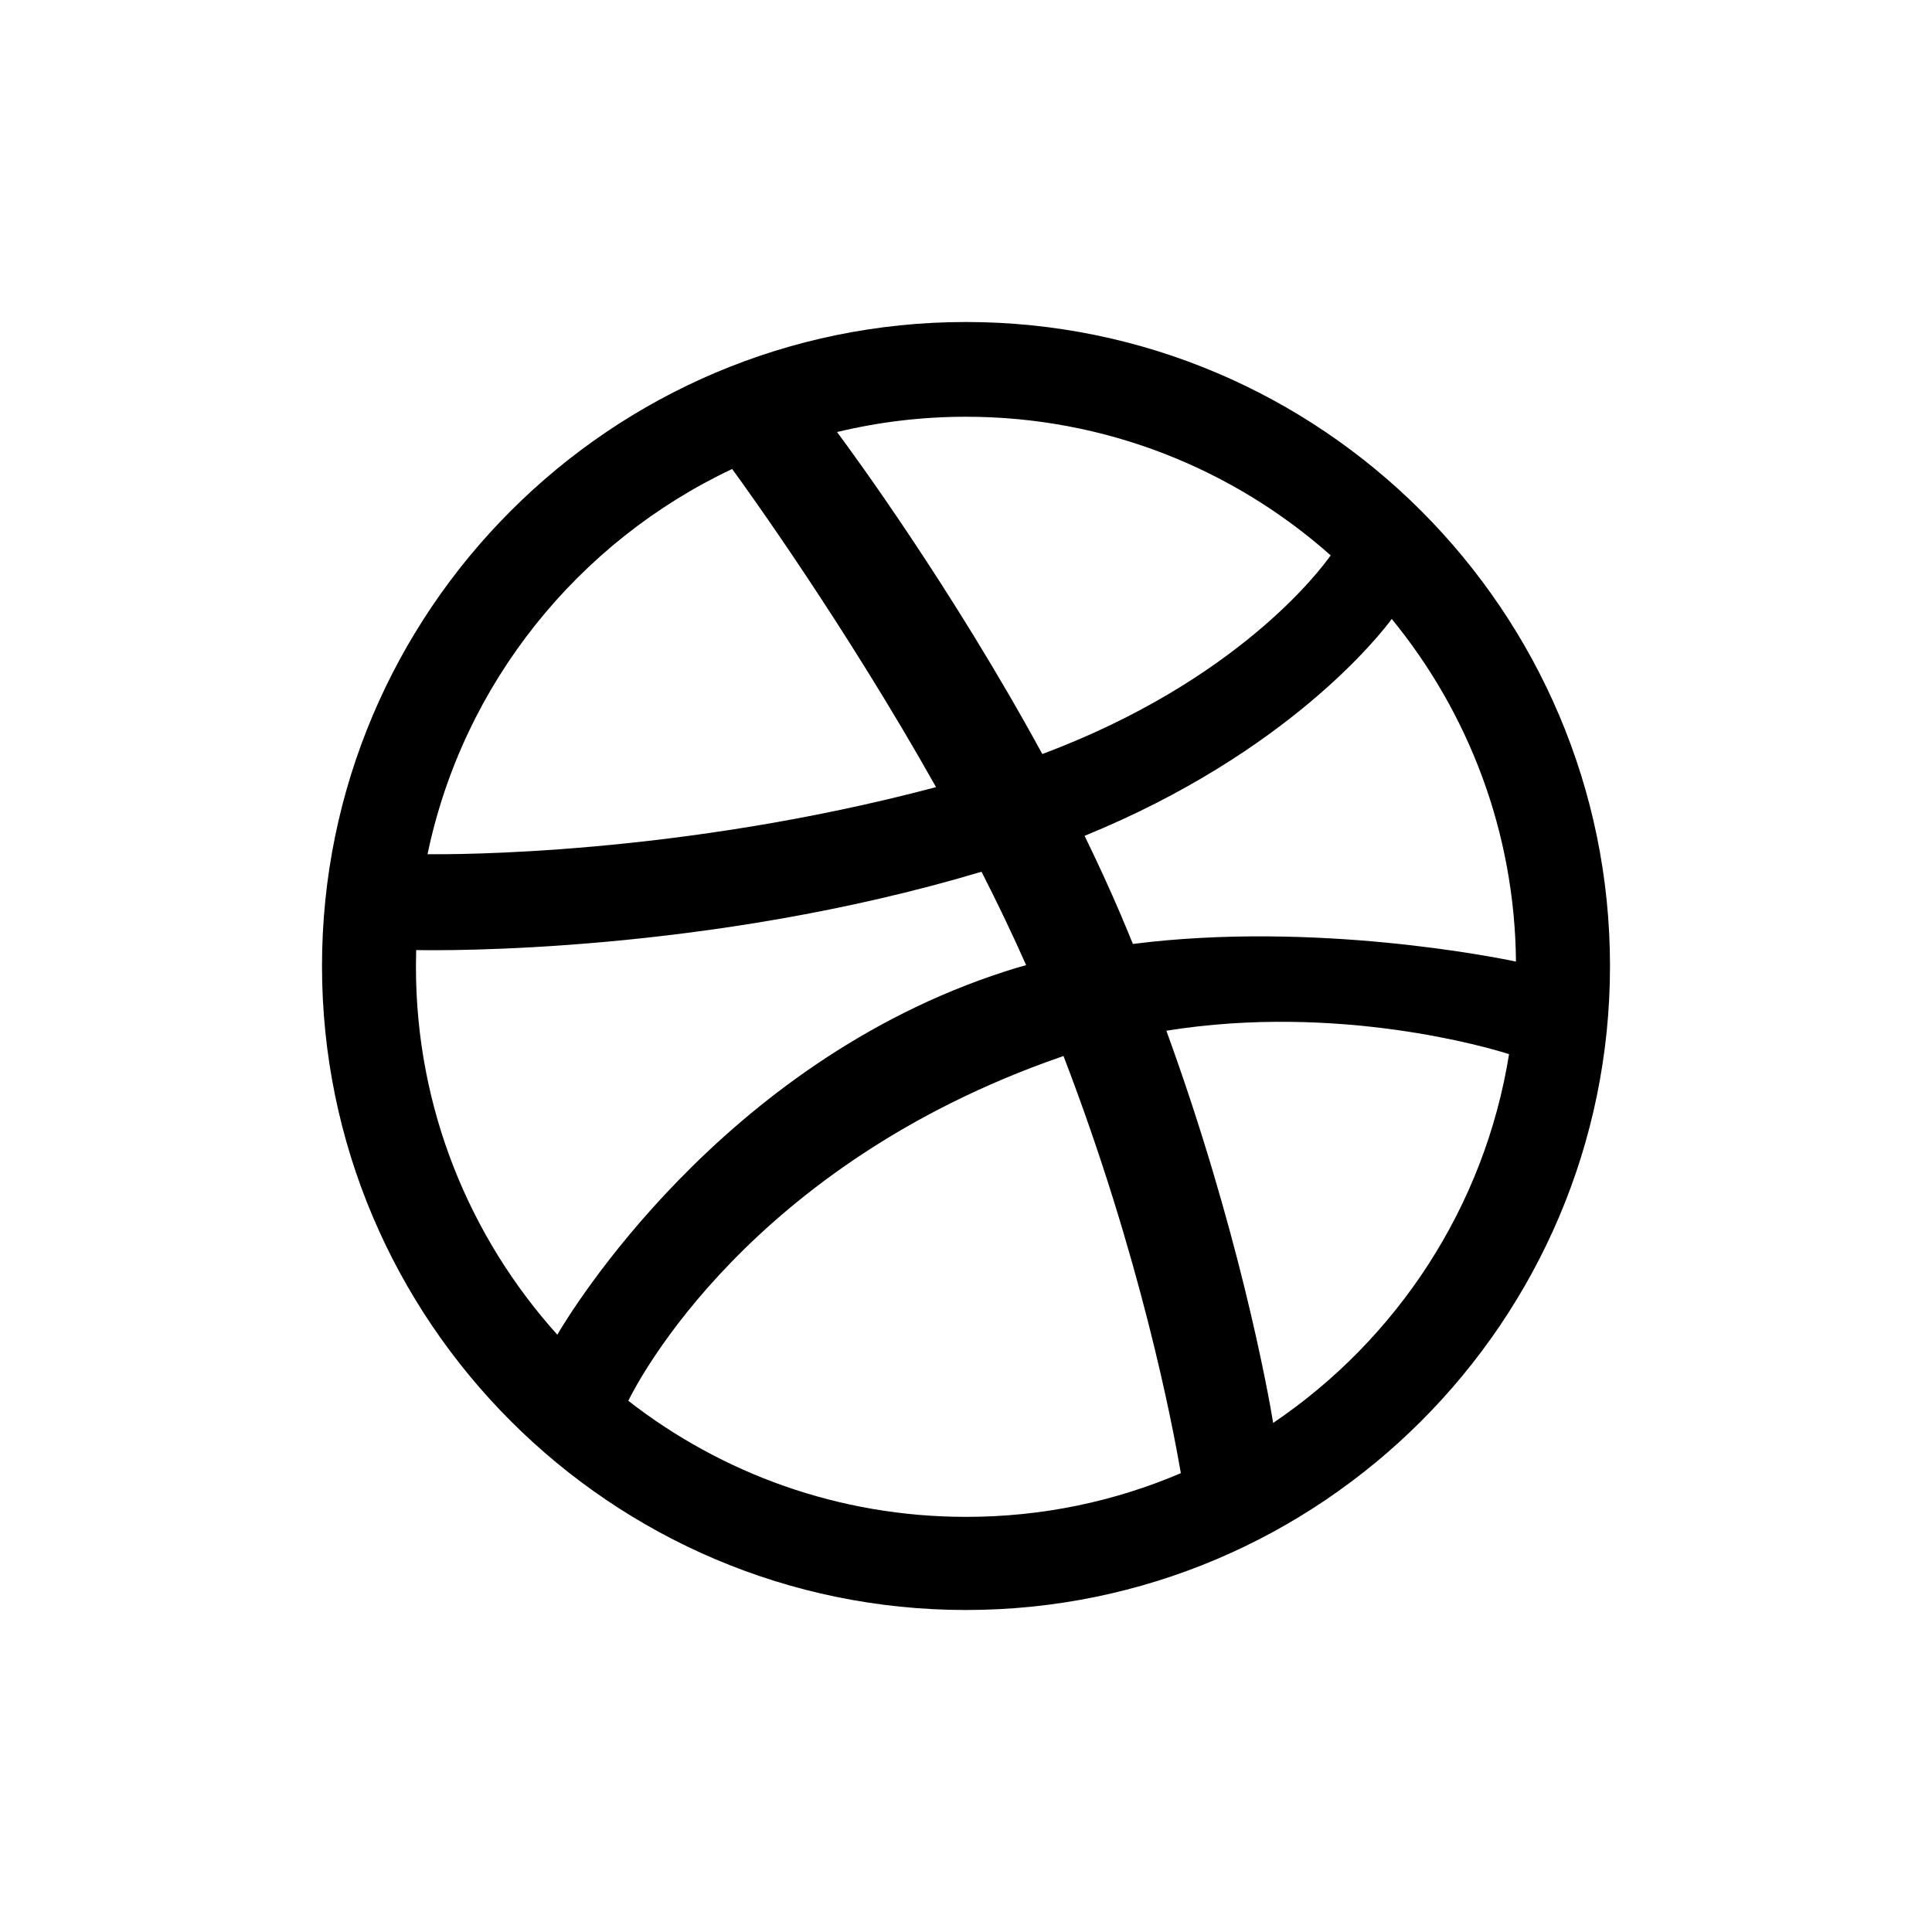
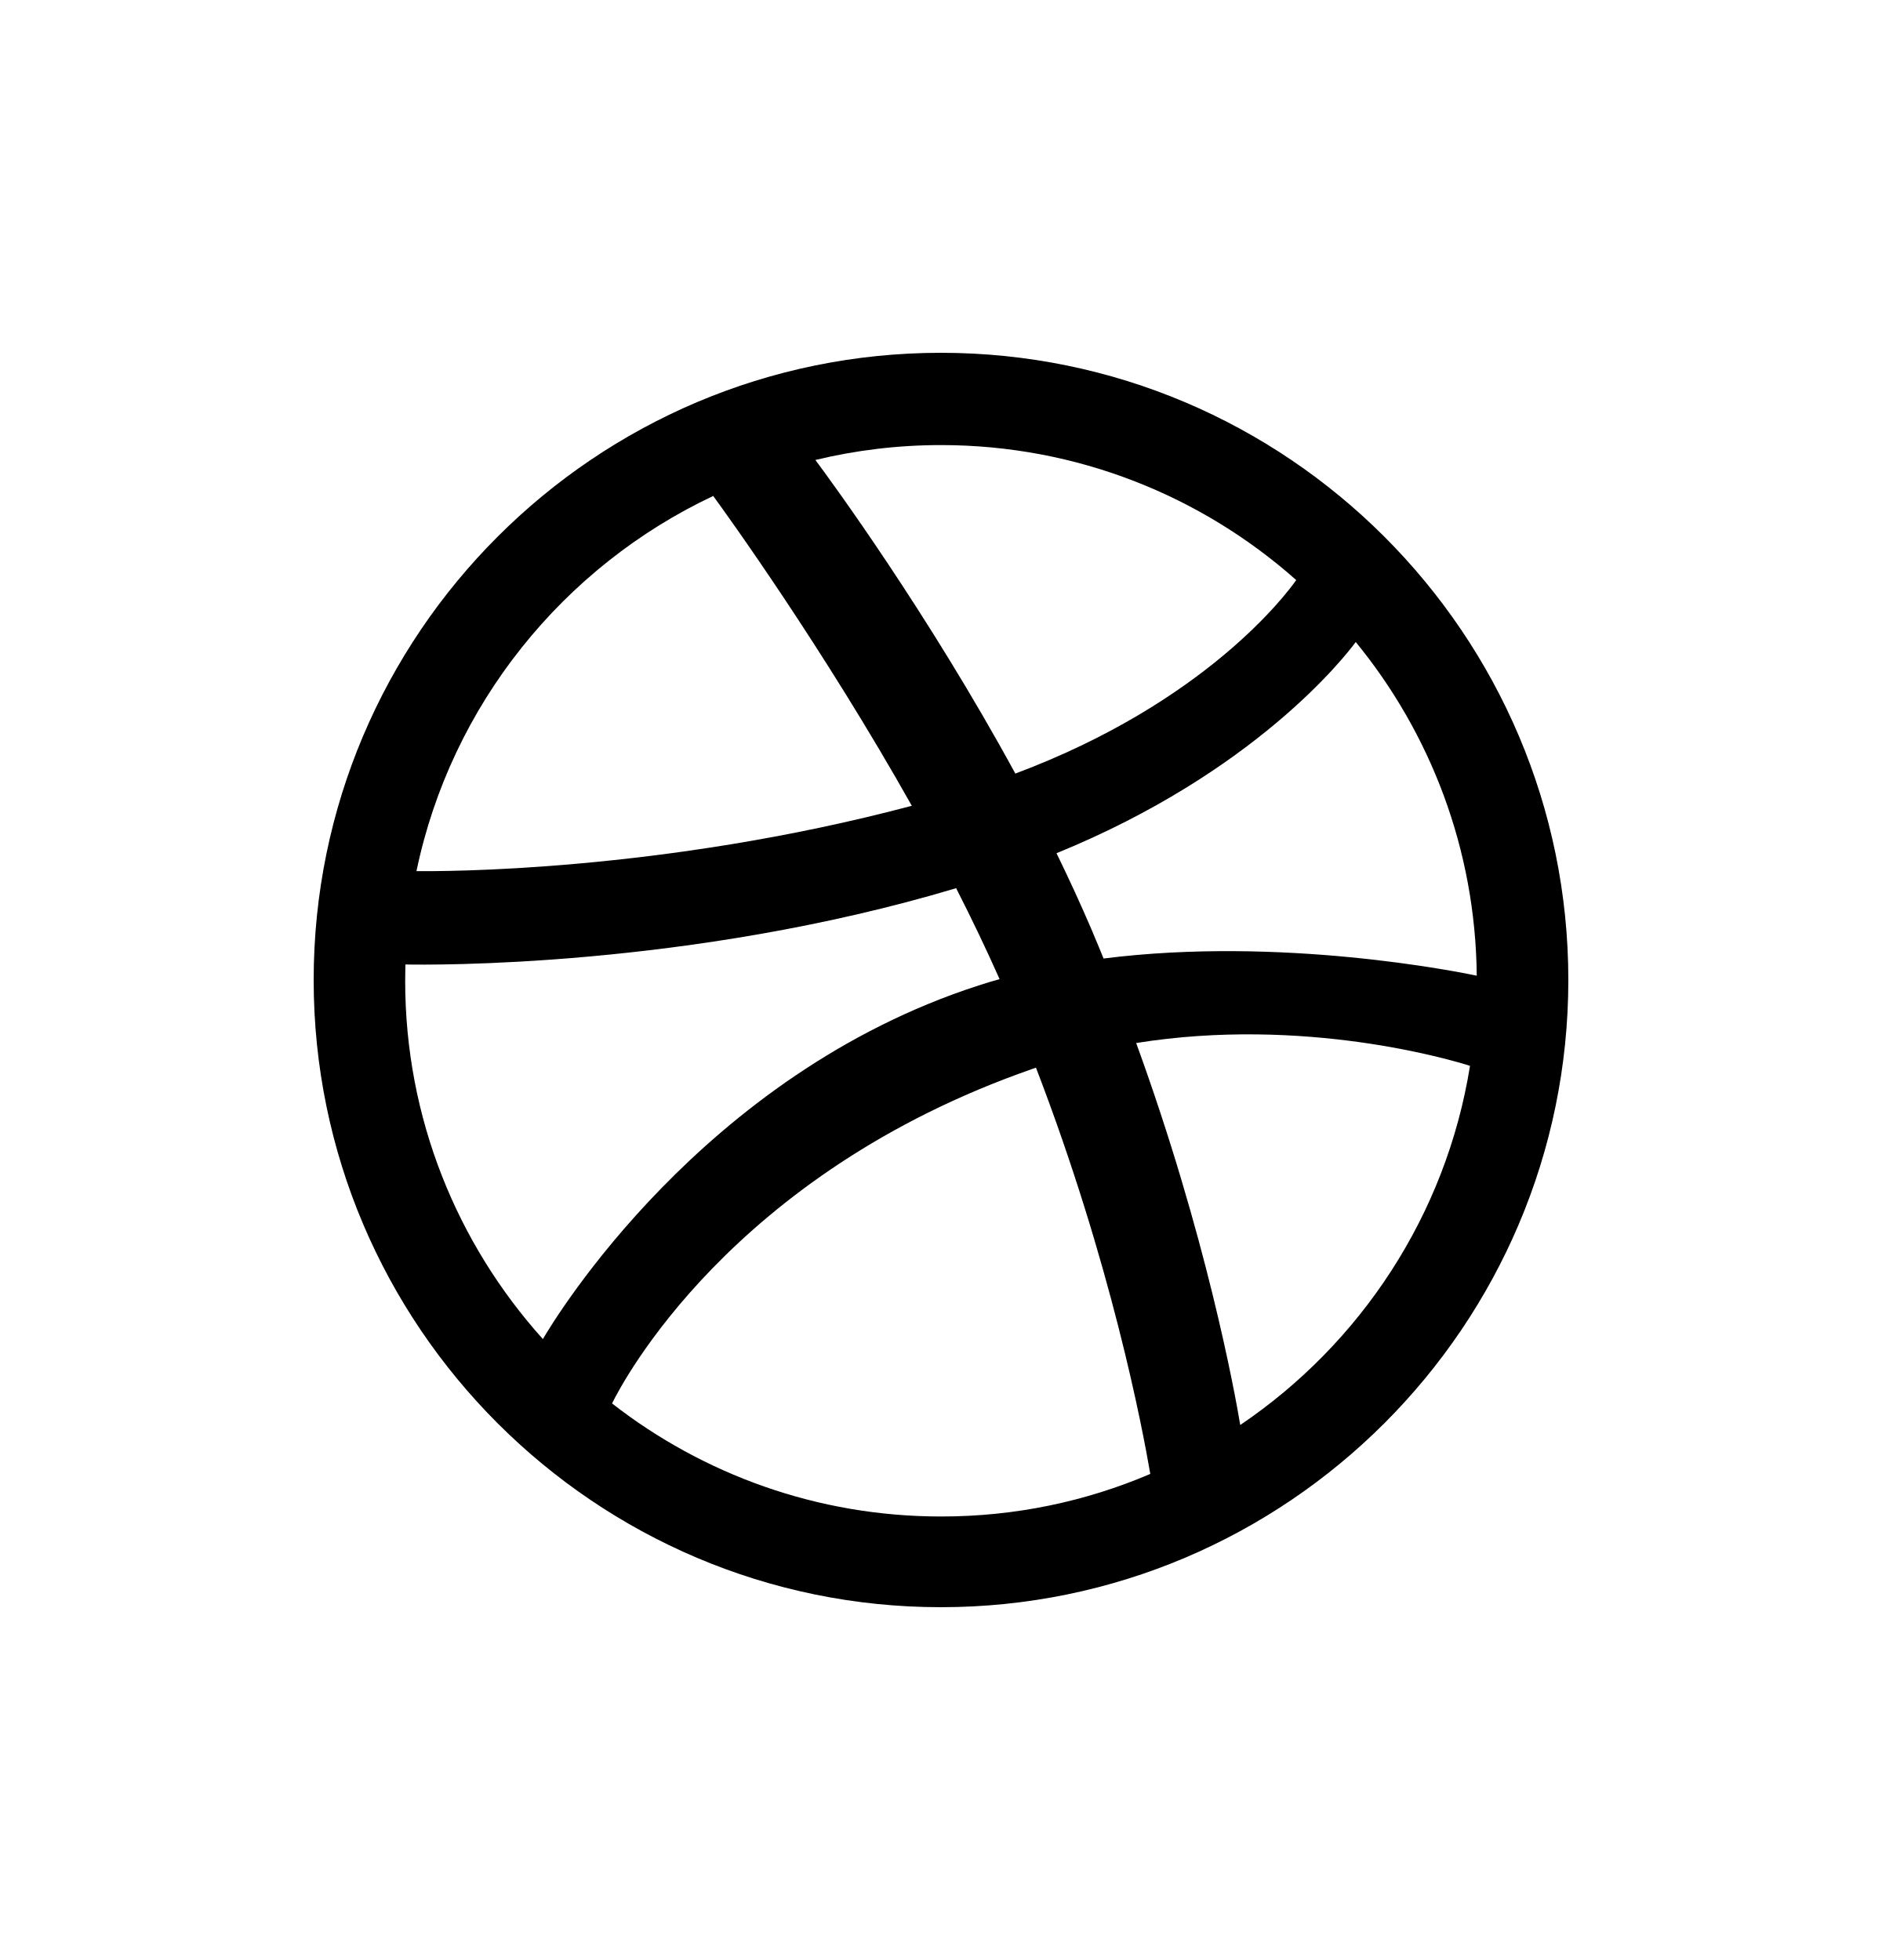
- <svg xmlns="http://www.w3.org/2000/svg" width="24" height="24" viewBox="0 0 24 24" fill="none">
-   <g id="social-dribbble">
-     <path id="dribbble" fill-rule="evenodd" clip-rule="evenodd" d="M11.999 20C7.588 20 4 16.41 4 12C4 7.589 7.588 4 11.999 4C16.411 4 20 7.589 20 12C20 16.41 16.411 20 11.999 20ZM18.746 13.095C18.513 13.02 16.631 12.46 14.489 12.804C15.383 15.259 15.747 17.26 15.816 17.676C17.35 16.639 18.442 14.996 18.746 13.095ZM13.211 13.118C14.17 15.612 14.566 17.701 14.669 18.3C13.849 18.651 12.945 18.844 12 18.843C10.42 18.843 8.964 18.304 7.805 17.401C7.929 17.149 9.312 14.476 13.166 13.134L13.211 13.118ZM6.923 16.58C7.078 16.315 8.953 13.21 12.478 12.07C12.566 12.041 12.657 12.014 12.747 11.989C12.575 11.601 12.388 11.212 12.193 10.829C8.78 11.85 5.469 11.808 5.17 11.802L5.169 11.855V11.855V11.855V11.855C5.168 11.907 5.167 11.958 5.167 12.011C5.167 13.766 5.832 15.367 6.923 16.58ZM11.628 9.778C8.431 10.627 5.616 10.615 5.311 10.611C5.753 8.49 7.183 6.728 9.095 5.826C9.276 6.073 10.496 7.765 11.628 9.778ZM10.398 5.367C10.587 5.62 11.828 7.311 12.948 9.367C15.378 8.457 16.407 7.074 16.53 6.899C15.324 5.828 13.736 5.177 12 5.177C11.448 5.177 10.912 5.243 10.398 5.367ZM13.473 10.383C15.999 9.352 17.145 7.884 17.289 7.689C18.241 8.852 18.817 10.333 18.832 11.945C18.606 11.898 16.347 11.438 14.073 11.726C14.033 11.625 13.991 11.526 13.948 11.425C13.941 11.408 13.934 11.39 13.927 11.373C13.784 11.039 13.632 10.709 13.473 10.383Z" fill="black" />
-   </g>
+ <svg xmlns="http://www.w3.org/2000/svg" width="24" height="25" viewBox="0 0 24 25" fill="none">
+   <path fill-rule="evenodd" clip-rule="evenodd" d="M11.999 20.5C7.588 20.5 4 16.91 4 12.5C4 8.089 7.588 4.5 11.999 4.5C16.411 4.5 20 8.089 20 12.5C20 16.91 16.411 20.5 11.999 20.5ZM18.746 13.595C18.513 13.52 16.631 12.96 14.489 13.304C15.383 15.759 15.747 17.76 15.816 18.176C17.35 17.139 18.442 15.496 18.746 13.595ZM13.211 13.618C14.17 16.112 14.566 18.201 14.669 18.8C13.849 19.151 12.945 19.344 12 19.343C10.42 19.343 8.964 18.804 7.805 17.901C7.929 17.649 9.312 14.976 13.166 13.634L13.211 13.618ZM6.923 17.08C7.078 16.815 8.953 13.71 12.478 12.57C12.566 12.541 12.657 12.514 12.747 12.489C12.575 12.101 12.388 11.712 12.193 11.329C8.78 12.35 5.469 12.308 5.17 12.302L5.169 12.355V12.355V12.355V12.355C5.168 12.407 5.167 12.458 5.167 12.511C5.167 14.266 5.832 15.867 6.923 17.08ZM11.628 10.278C8.431 11.127 5.616 11.115 5.311 11.111C5.753 8.99 7.183 7.228 9.095 6.326C9.276 6.573 10.496 8.265 11.628 10.278ZM10.398 5.867C10.587 6.12 11.828 7.811 12.948 9.867C15.378 8.957 16.407 7.574 16.53 7.399C15.324 6.328 13.736 5.677 12 5.677C11.448 5.677 10.912 5.743 10.398 5.867ZM13.473 10.883C15.999 9.852 17.145 8.384 17.289 8.189C18.241 9.352 18.817 10.833 18.832 12.445C18.606 12.398 16.347 11.938 14.073 12.226C14.033 12.125 13.991 12.026 13.948 11.925C13.941 11.908 13.934 11.89 13.927 11.873C13.784 11.539 13.632 11.209 13.473 10.883Z" fill="black" />
</svg>
